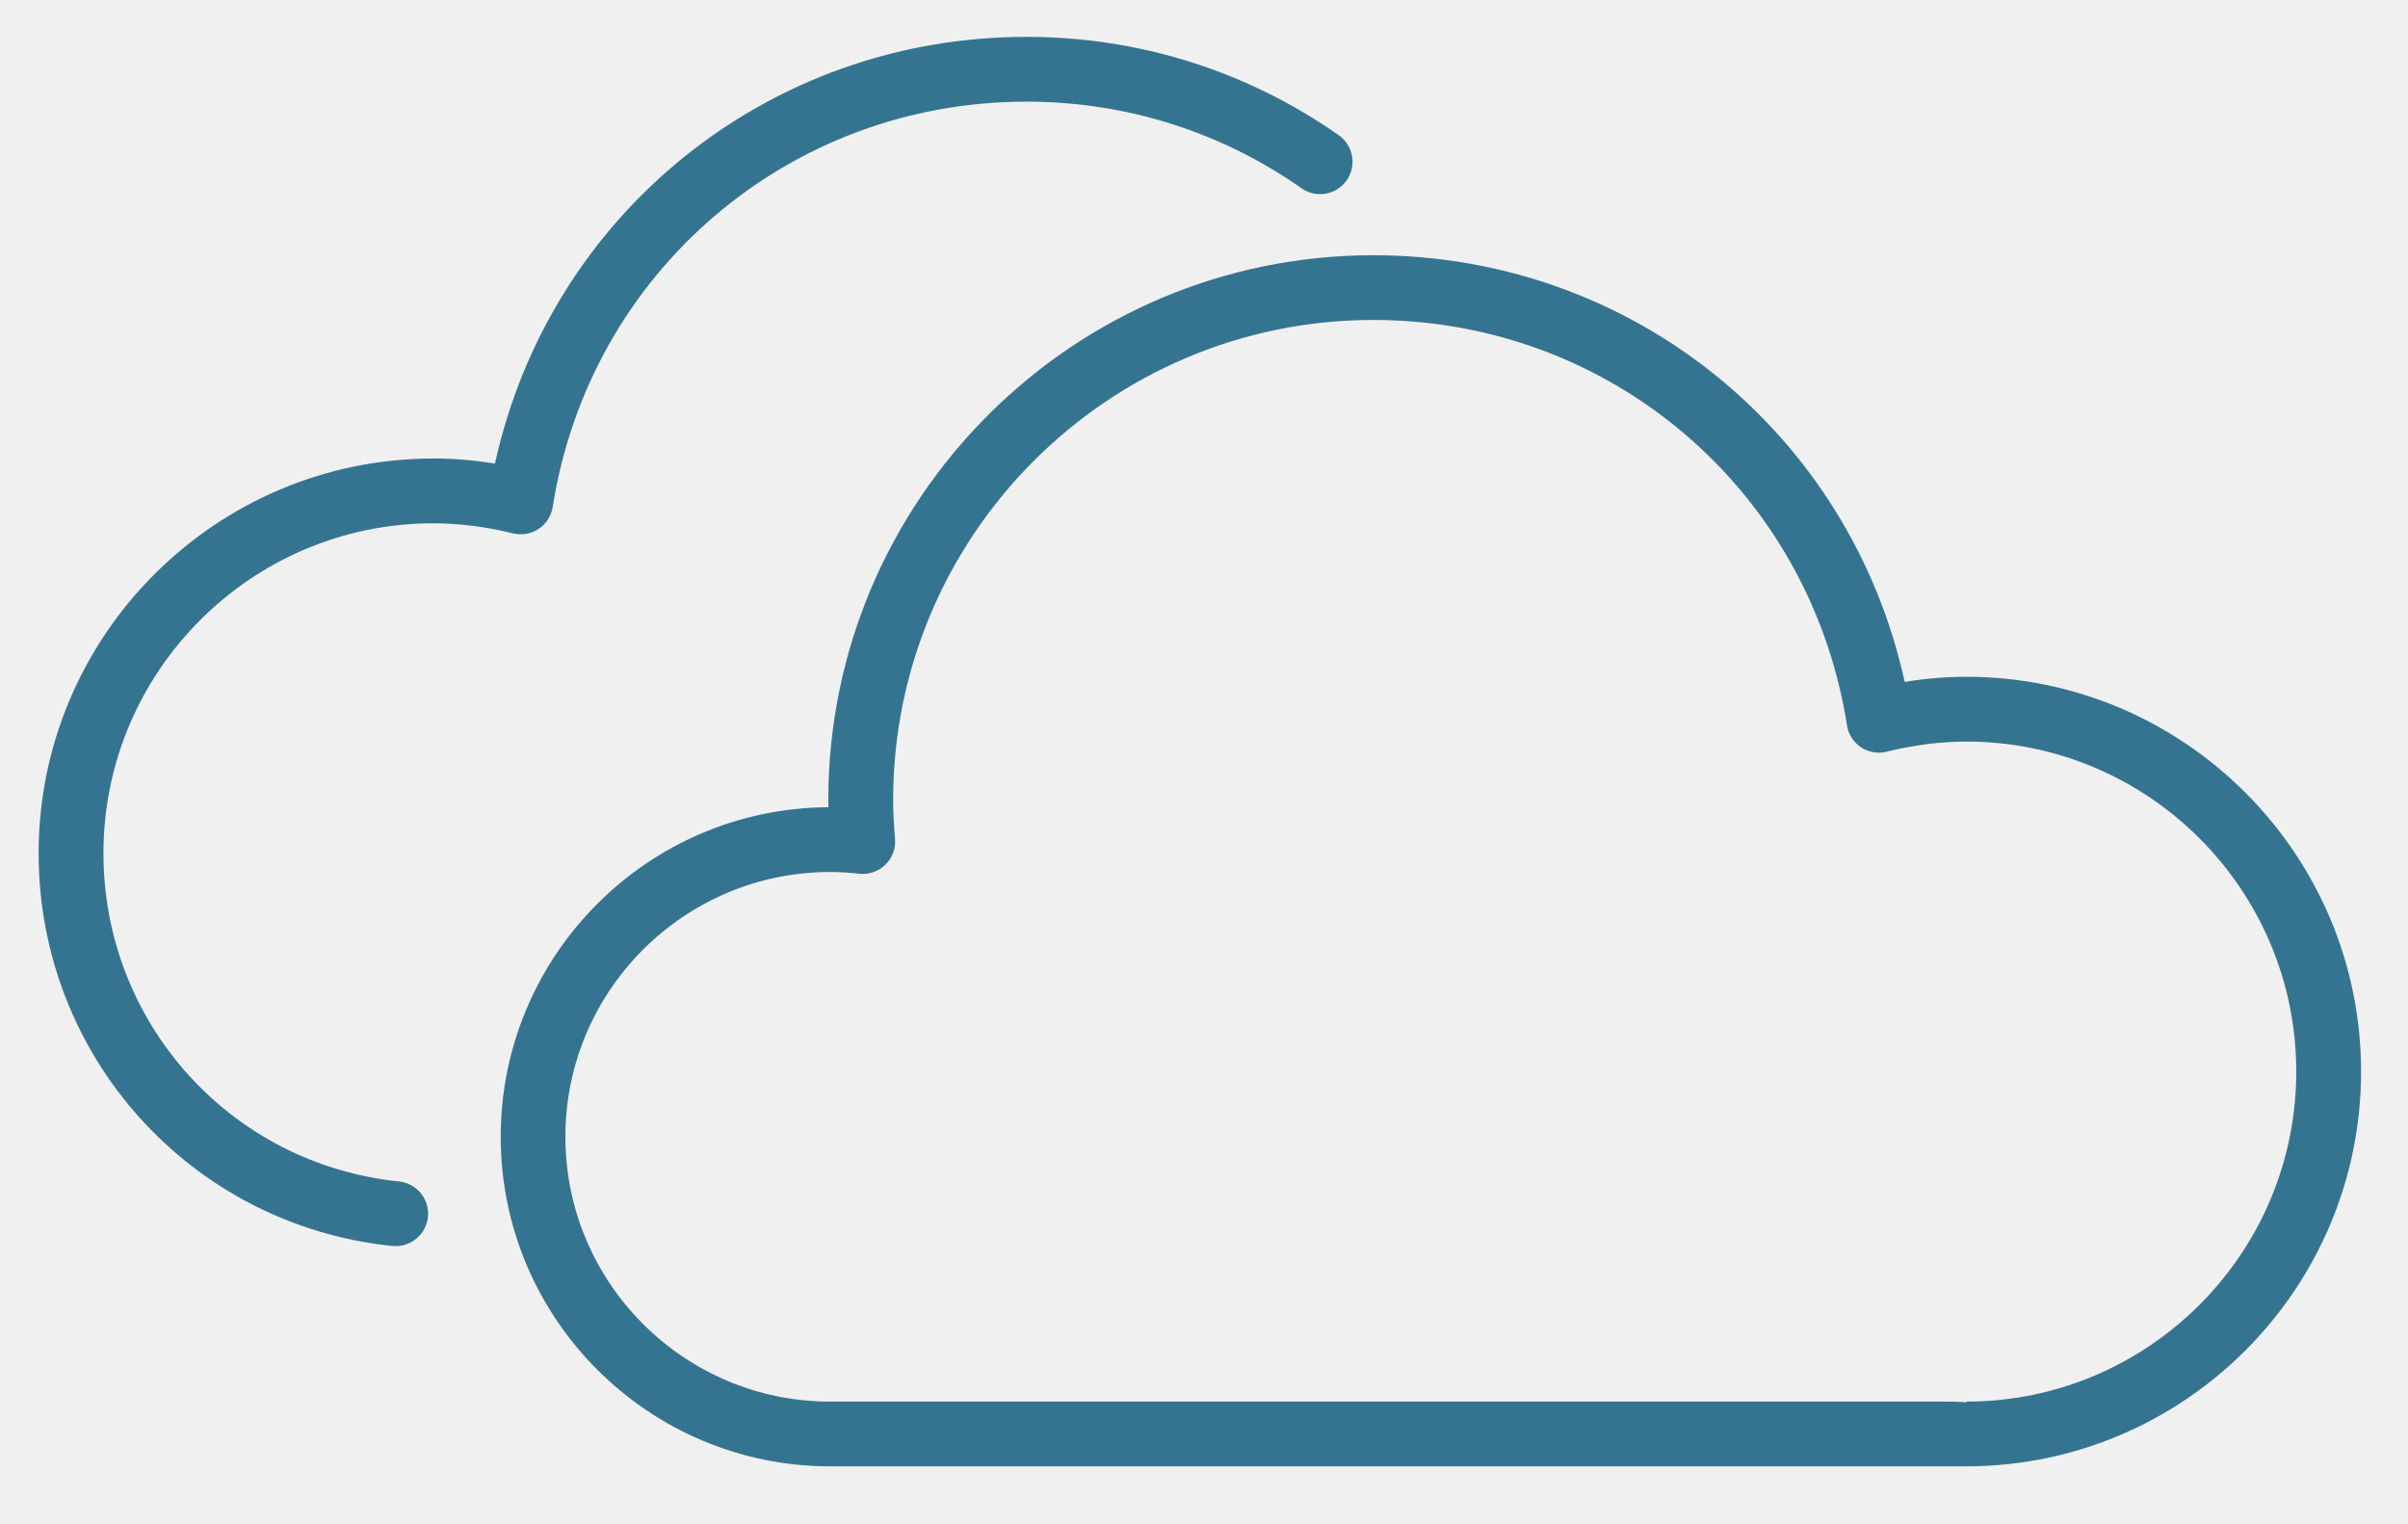
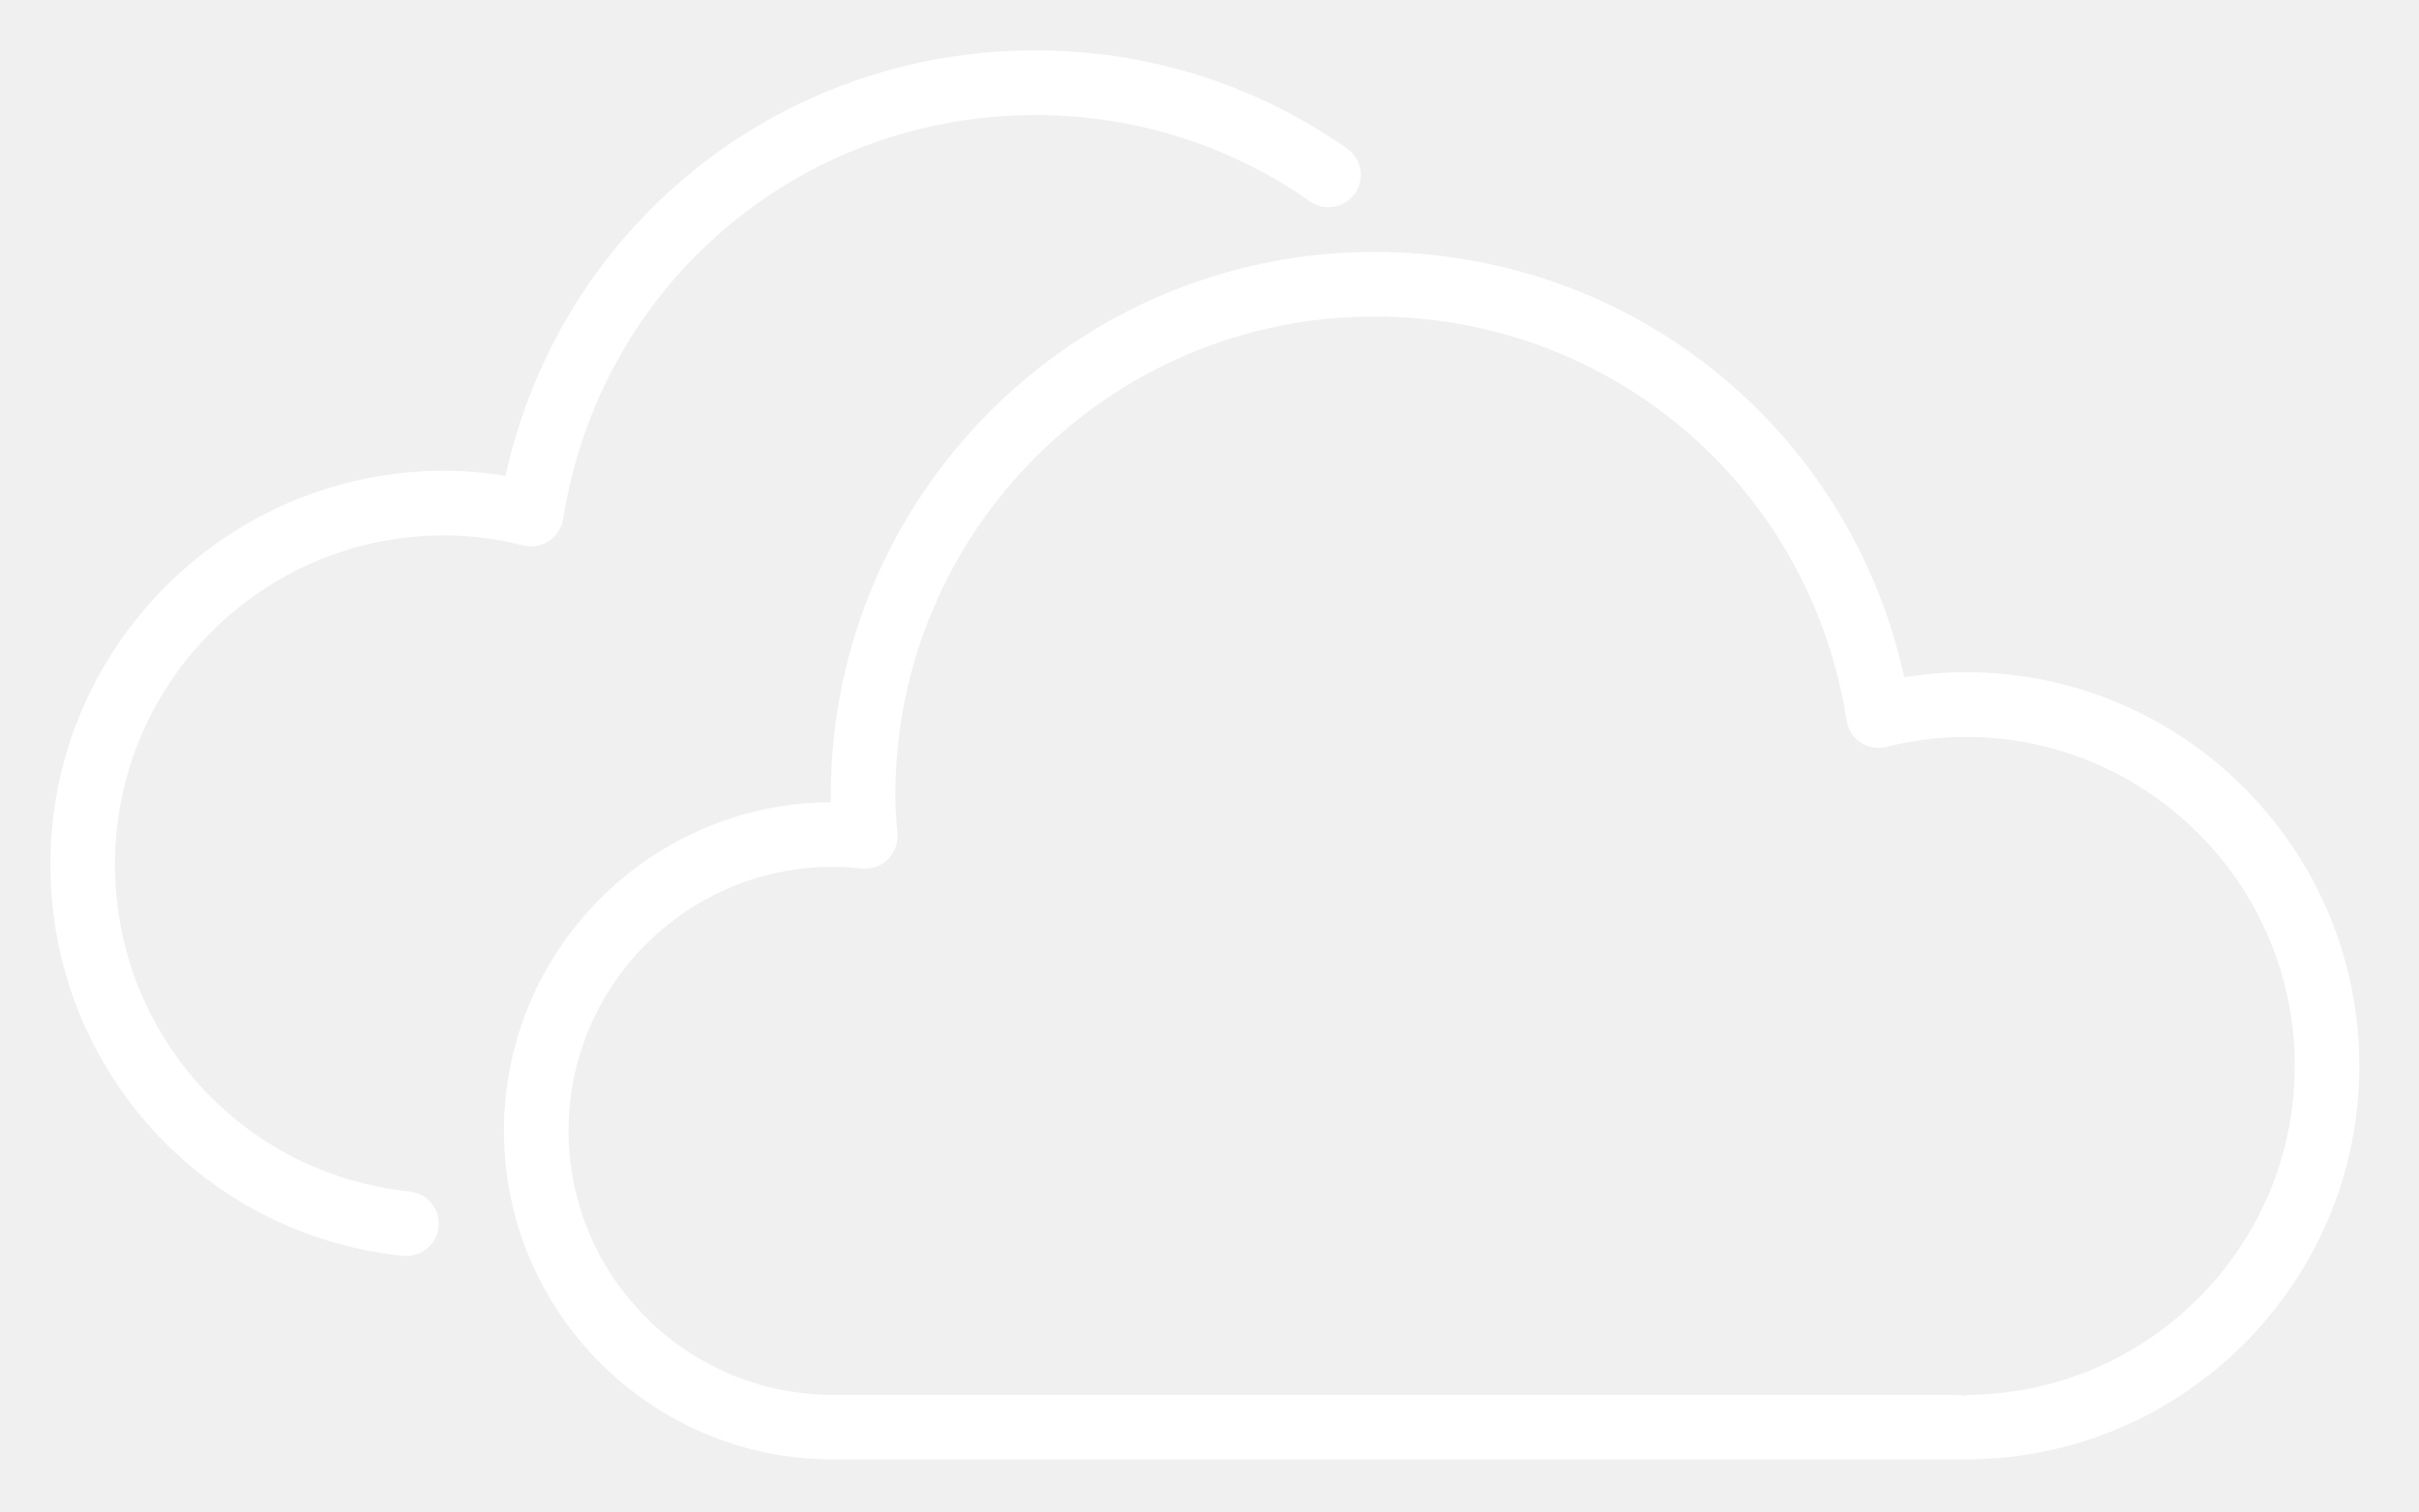
- <svg xmlns="http://www.w3.org/2000/svg" width="49" height="31" viewBox="0 0 49 31" fill="none">
-   <path d="M16.893 28.517H39.557C39.707 28.517 39.866 28.517 40.011 28.533V28.517C43.714 28.517 46.726 25.505 46.726 21.803C46.726 18.1 43.714 15.088 40.011 15.088C39.489 15.088 38.944 15.158 38.391 15.294C38.215 15.339 38.023 15.307 37.868 15.204C37.715 15.1 37.611 14.939 37.584 14.757C36.832 9.978 32.779 6.51 27.944 6.51C22.556 6.51 18.174 10.893 18.174 16.28C18.174 16.547 18.192 16.807 18.213 17.065C18.23 17.262 18.159 17.455 18.016 17.593C17.876 17.73 17.681 17.797 17.486 17.777C17.29 17.755 17.093 17.742 16.893 17.742C13.922 17.742 11.505 20.158 11.505 23.129C11.505 26.1 13.922 28.517 16.893 28.517M16.856 16.424C16.856 16.377 16.855 16.329 16.855 16.28C16.855 10.167 21.83 5.193 27.944 5.193C33.201 5.193 37.646 8.804 38.758 13.874C39.181 13.805 39.601 13.77 40.011 13.77C44.441 13.77 48.045 17.373 48.045 21.803C48.045 26.23 44.441 29.834 40.009 29.834H34.017H16.894C13.195 29.834 10.189 26.827 10.189 23.129C10.189 19.444 13.175 16.443 16.856 16.424" fill="#357491" />
-   <path d="M8.818 9.328C9.231 9.328 9.65 9.363 10.072 9.432C11.186 4.361 15.63 0.75 20.887 0.75C23.177 0.75 25.373 1.442 27.242 2.751C27.54 2.96 27.612 3.371 27.403 3.67C27.193 3.967 26.783 4.04 26.485 3.831C24.84 2.677 22.905 2.068 20.887 2.068C16.052 2.068 11.998 5.536 11.247 10.315C11.218 10.497 11.115 10.658 10.961 10.761C10.808 10.863 10.617 10.895 10.44 10.852C9.887 10.716 9.343 10.647 8.818 10.647C5.117 10.647 2.105 13.66 2.105 17.361C2.105 20.813 4.691 23.685 8.12 24.038C8.482 24.076 8.746 24.4 8.708 24.762C8.673 25.101 8.386 25.353 8.053 25.353C8.03 25.353 8.008 25.352 7.985 25.351C3.881 24.928 0.786 21.491 0.786 17.361C0.786 12.933 4.39 9.329 8.818 9.329" fill="#357491" />
+ <svg xmlns="http://www.w3.org/2000/svg" width="48" height="30" viewBox="0 0 48 30" fill="none">
+   <path d="M16.52 27.684H38.562C38.71 27.684 38.862 27.684 39.005 27.699V27.684C42.605 27.684 45.535 24.754 45.535 21.154C45.535 17.554 42.605 14.625 39.005 14.625C38.496 14.625 37.965 14.691 37.431 14.824C37.256 14.867 37.071 14.836 36.921 14.736C36.771 14.636 36.67 14.479 36.644 14.301C35.914 9.654 31.971 6.282 27.269 6.282C22.03 6.282 17.766 10.545 17.766 15.784C17.766 16.042 17.785 16.296 17.805 16.547C17.822 16.737 17.751 16.926 17.615 17.06C17.479 17.192 17.288 17.257 17.099 17.239C16.909 17.217 16.715 17.205 16.52 17.205C13.633 17.205 11.282 19.555 11.282 22.445C11.282 25.334 13.633 27.684 16.52 27.684M16.486 15.922V15.784C16.486 9.839 21.323 5 27.269 5C32.381 5 36.703 8.512 37.786 13.442C38.199 13.376 38.605 13.341 39.005 13.341C43.314 13.341 46.816 16.846 46.816 21.154C46.816 25.461 43.314 28.965 39.002 28.965H33.176H16.52C12.925 28.965 10 26.04 10 22.445C10 18.859 12.905 15.941 16.486 15.922Z" fill="white" />
+   <path d="M8.811 9.344C9.211 9.344 9.619 9.376 10.031 9.445C11.114 4.513 15.435 1 20.549 1C22.774 1 24.911 1.674 26.727 2.946C27.017 3.15 27.089 3.549 26.885 3.84C26.681 4.129 26.282 4.2 25.992 3.996C24.392 2.875 22.51 2.284 20.549 2.284C15.846 2.284 11.904 5.655 11.175 10.303C11.145 10.479 11.044 10.636 10.895 10.736C10.745 10.835 10.561 10.867 10.386 10.825C9.851 10.693 9.322 10.625 8.811 10.625C5.211 10.625 2.281 13.555 2.281 17.155C2.281 20.514 4.796 23.305 8.131 23.649C8.484 23.685 8.74 24.001 8.704 24.353C8.67 24.683 8.391 24.928 8.066 24.928C8.045 24.928 8.023 24.928 8 24.926C4.009 24.514 1 21.173 1 17.156C1 12.849 4.504 9.344 8.811 9.344" fill="white" />
</svg>
